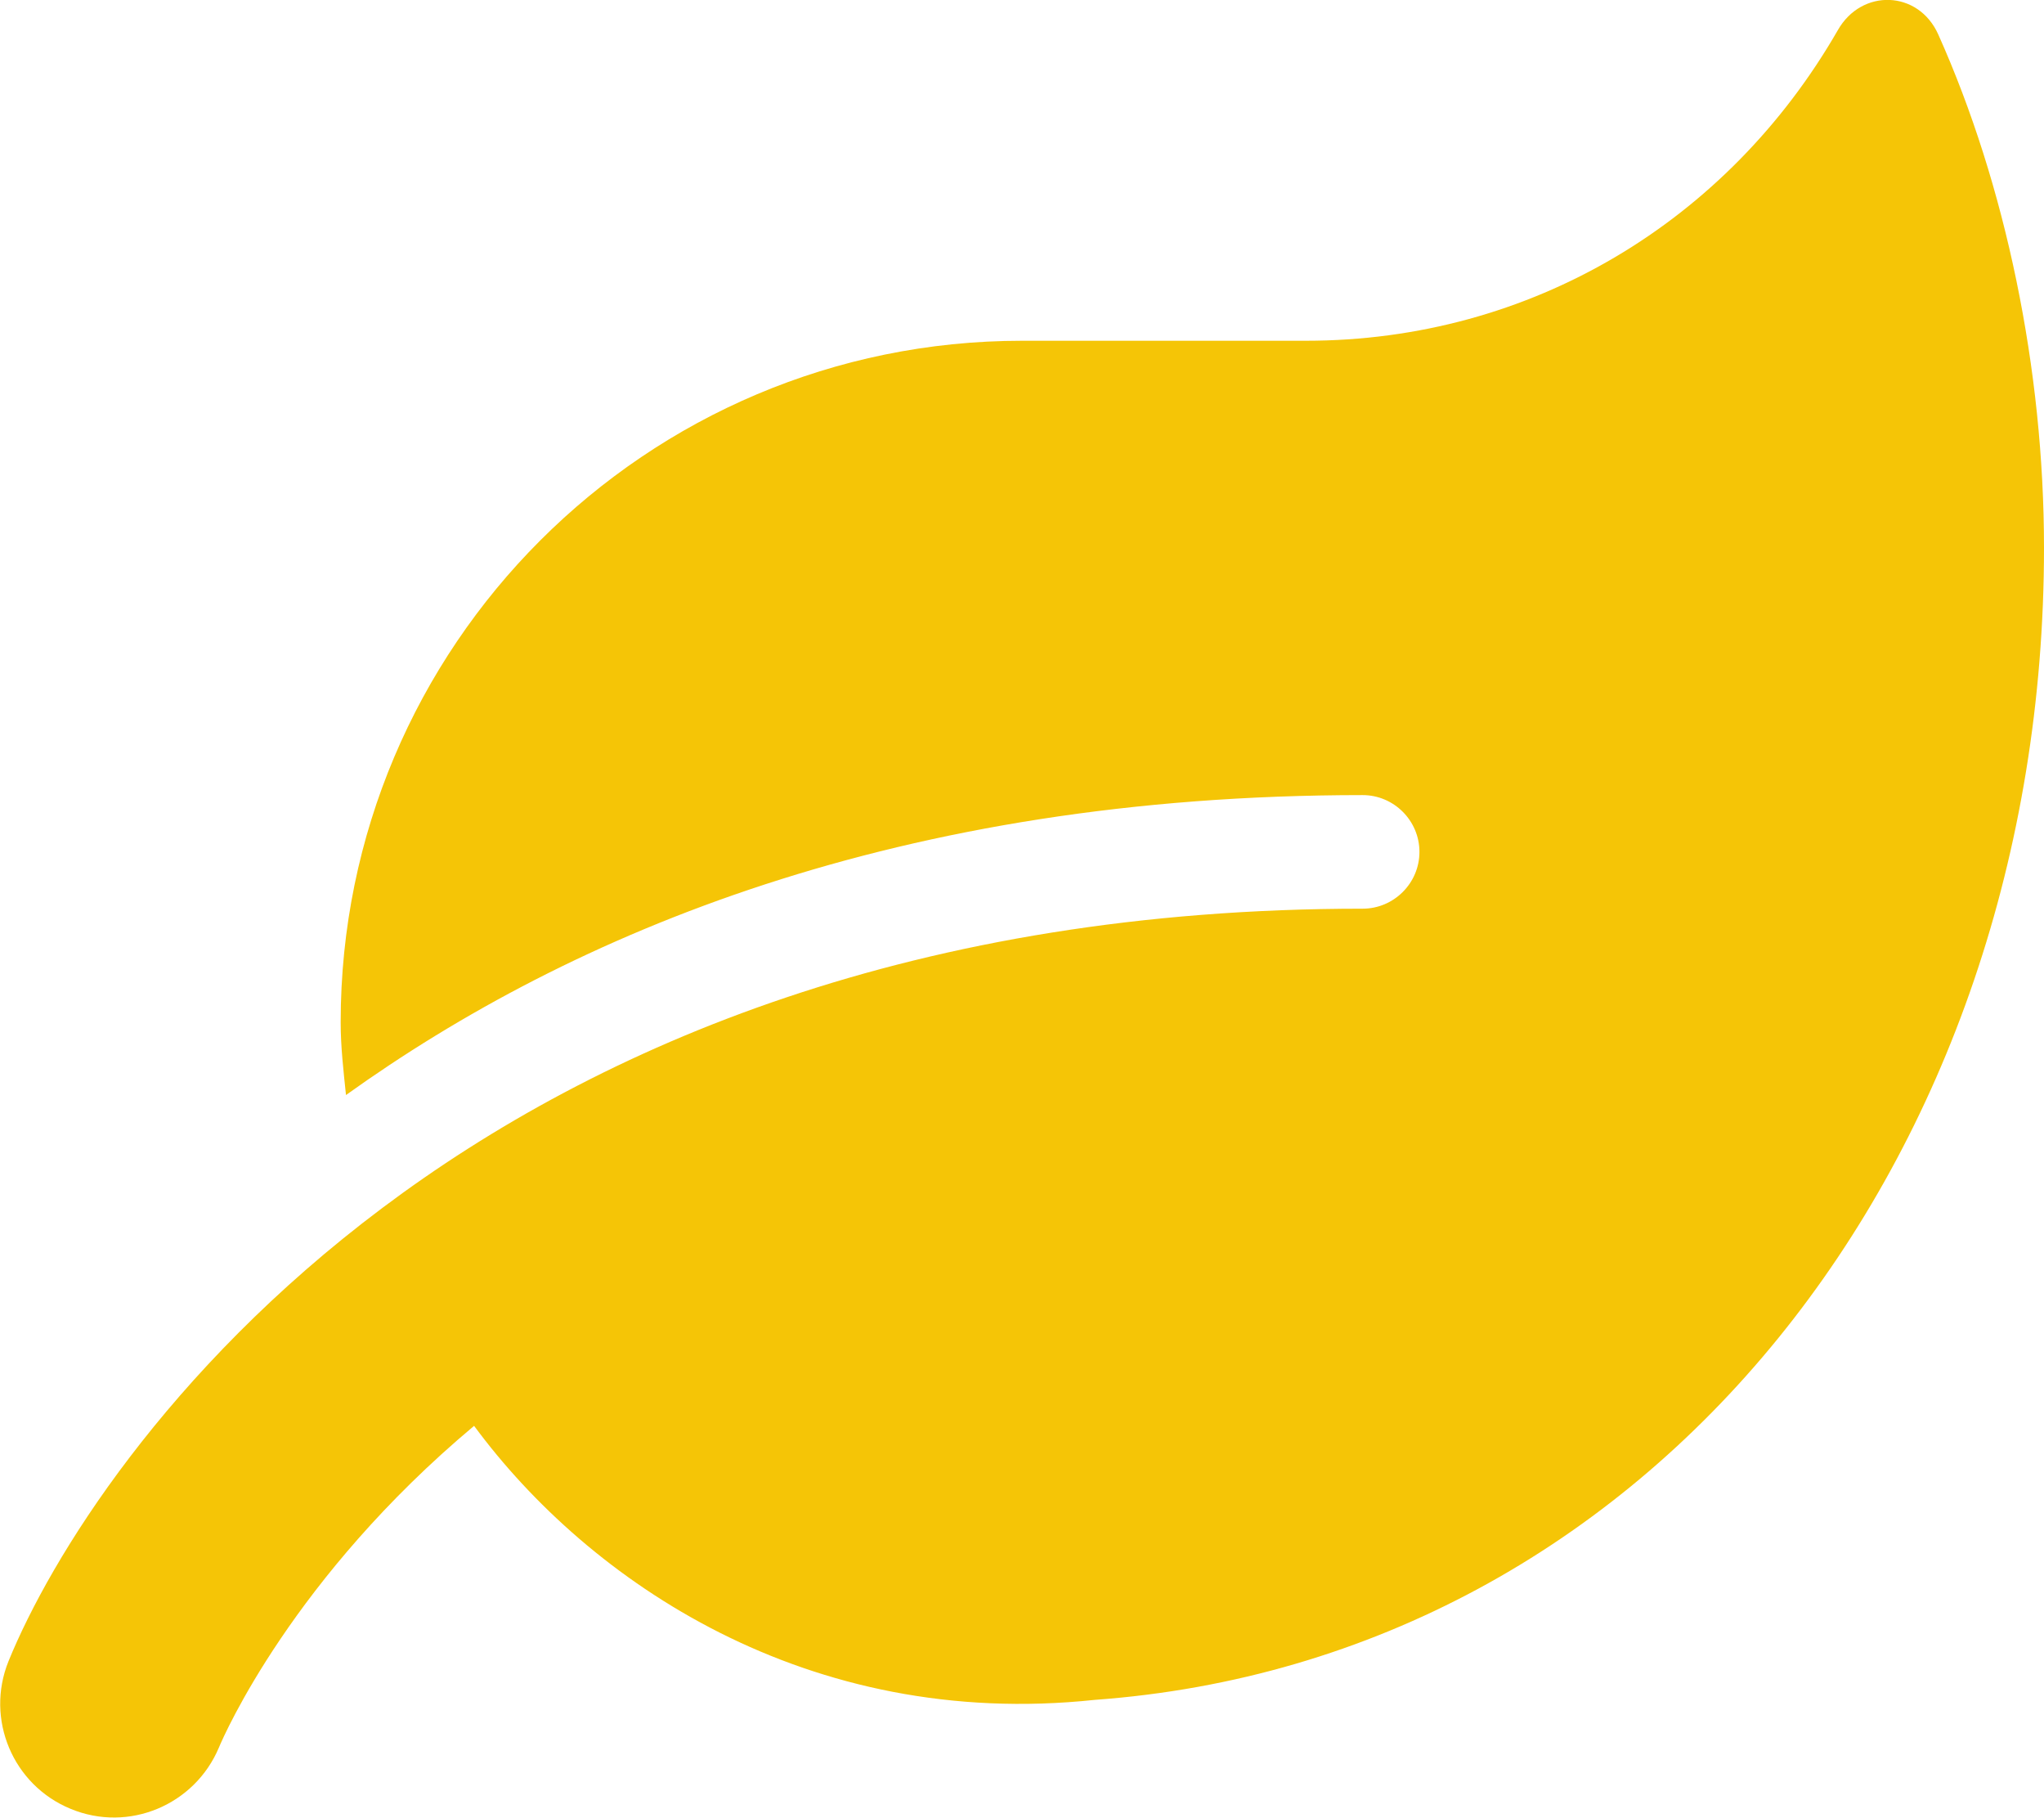
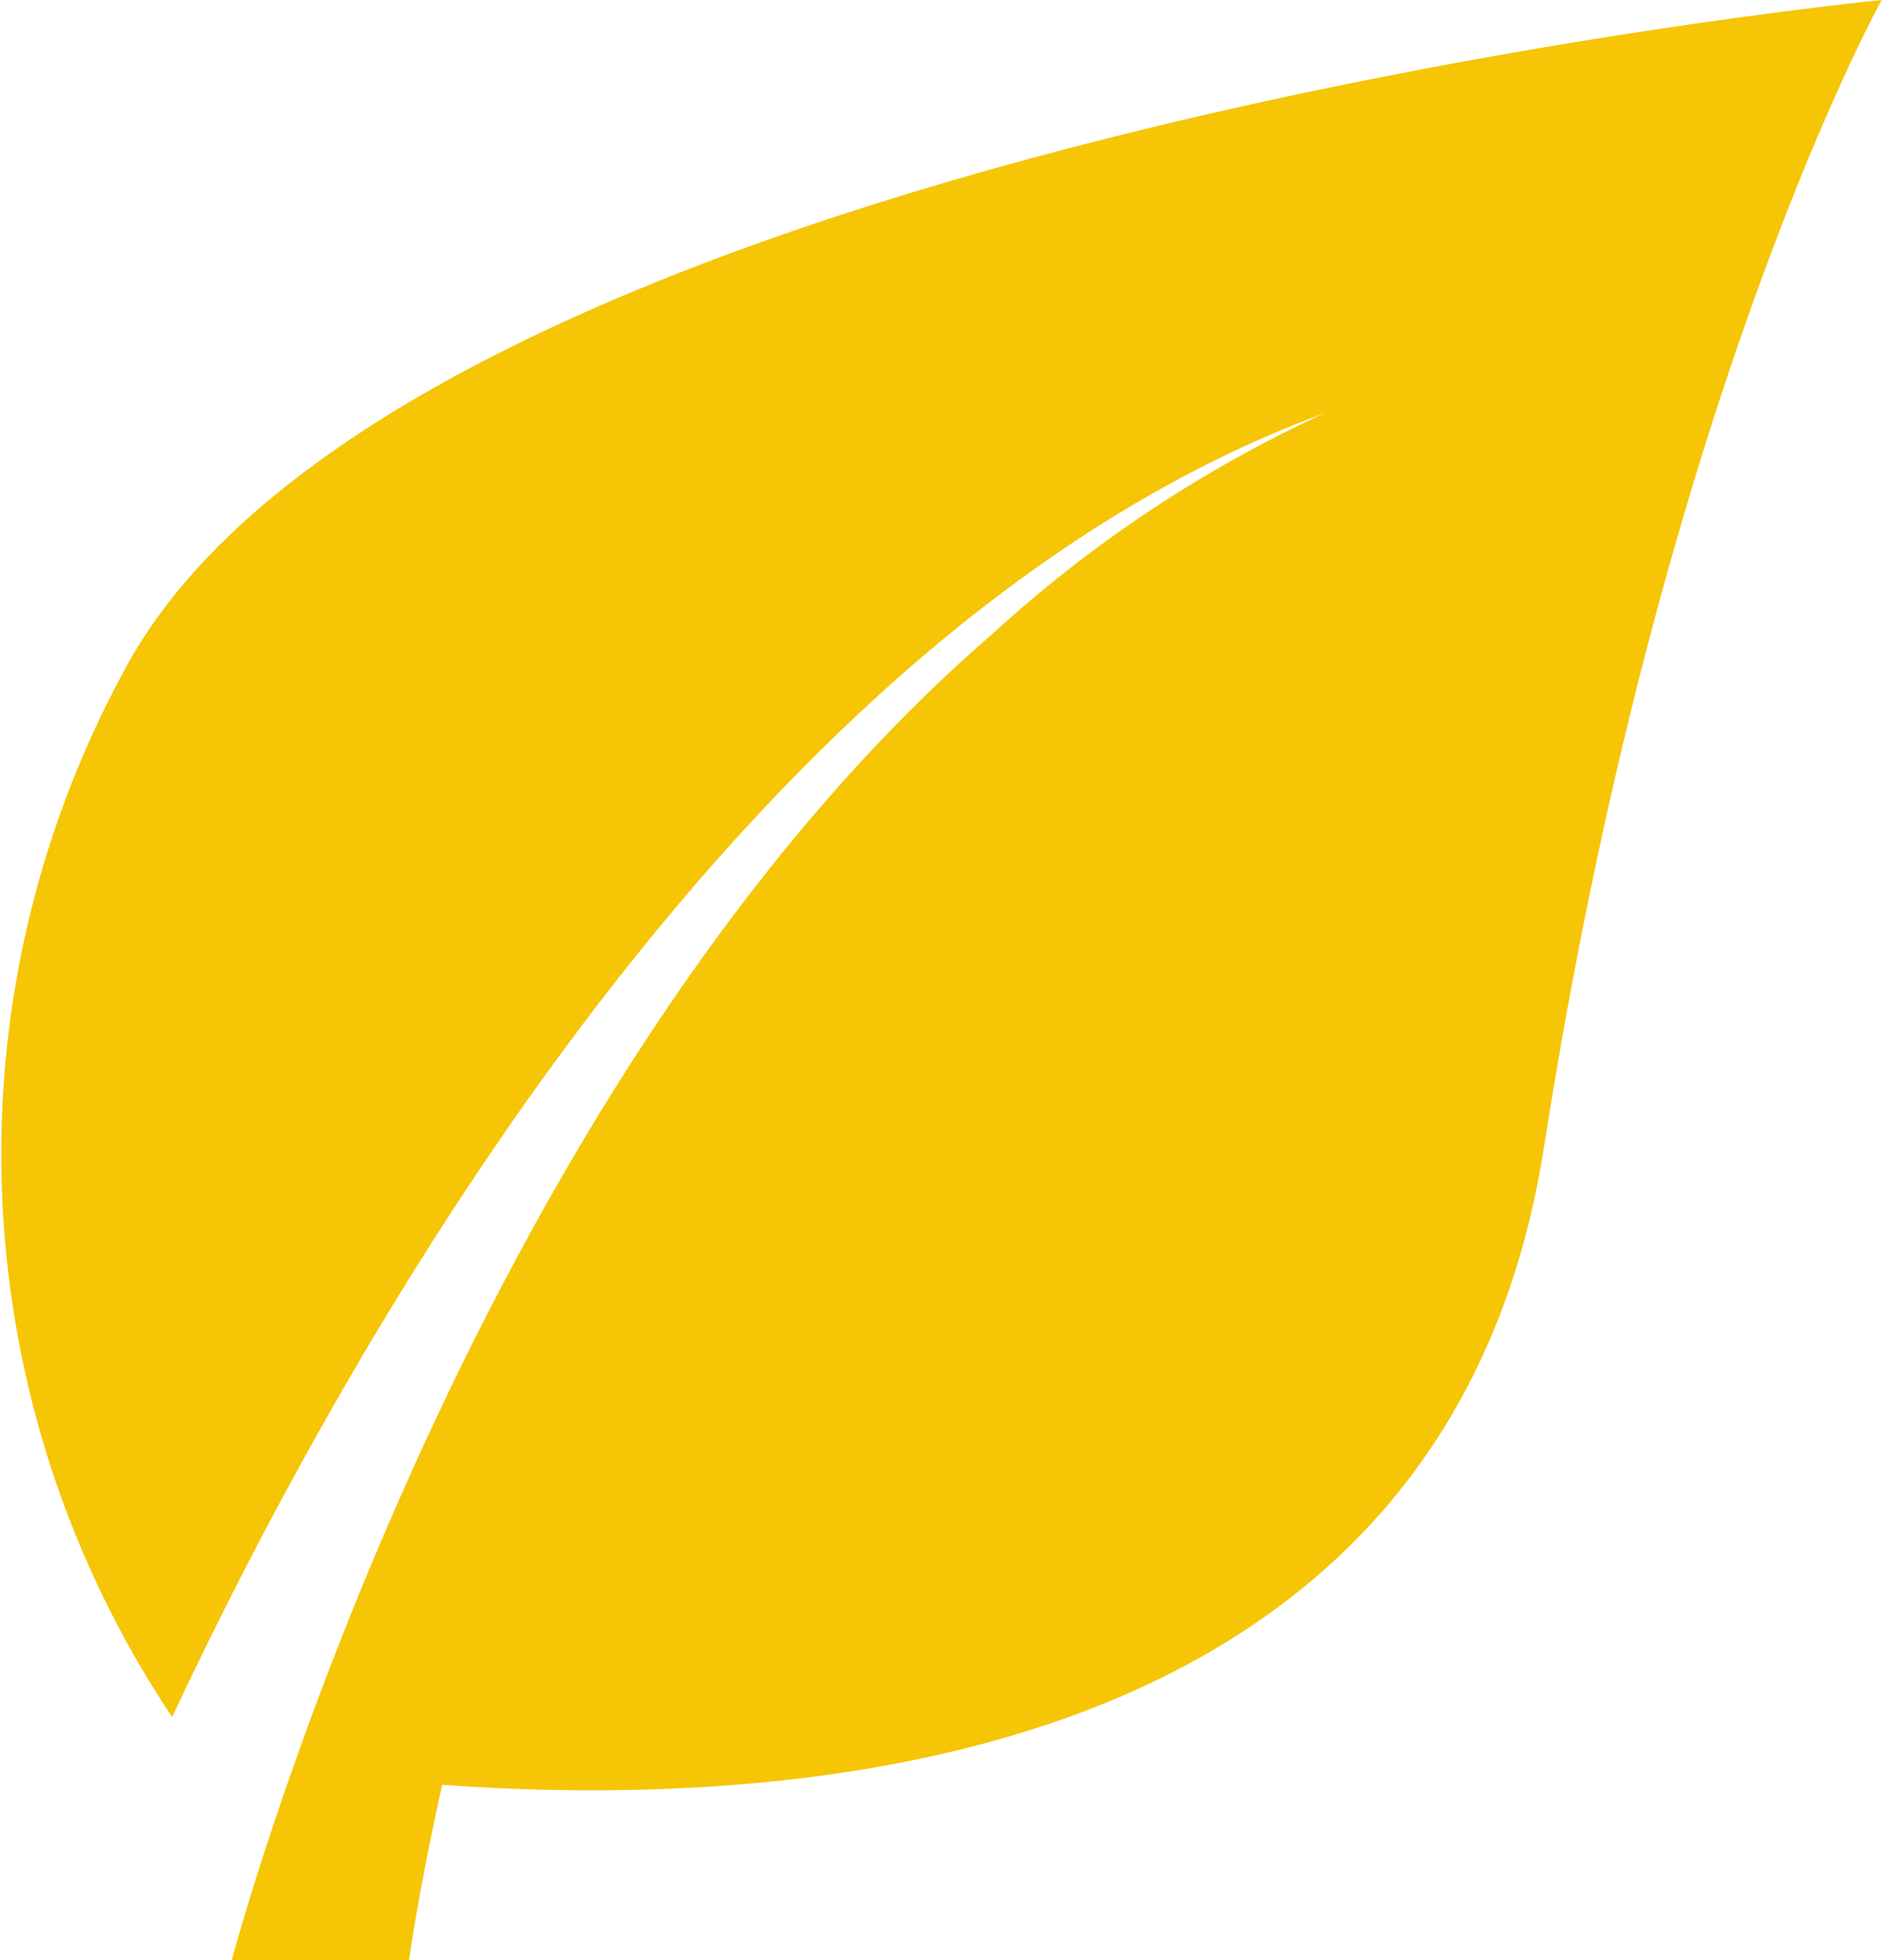
- <svg xmlns="http://www.w3.org/2000/svg" aria-hidden="true" focusable="false" data-prefix="fas" data-icon="leaf" class="svg-inline--fa fa-leaf fa-w-18" role="img" viewBox="0 0 576 512">
-   <path fill="#f5c506" d="M546.2 9.7c-5.6-12.5-21.6-13-28.3-1.2C486.9 62.4 431.4 96 368 96h-80C182 96 96 182 96 288c0 7 .8 13.7 1.5 20.5C161.3 262.8 253.4 224 384 224c8.8 0 16 7.2 16 16s-7.2 16-16 16C132.6 256 26 410.1 2.4 468c-6.6 16.3 1.2 34.9 17.5 41.6 16.4 6.8 35-1.1 41.8-17.3 1.5-3.6 20.9-47.9 71.9-90.6 32.4 43.9 94 85.8 174.9 77.2C465.5 467.5 576 326.7 576 154.3c0-50.2-10.8-102.2-29.8-144.6z" />
+ <svg xmlns="http://www.w3.org/2000/svg" width="91.187" height="95" viewBox="0 0 91.187 95">
+   <defs>
+     <style>
+       .cls-1 {
+         fill: #f5c506;
+         fill-rule: evenodd;
+       }
+     </style>
+   </defs>
+   <path class="cls-1" d="M690.64,658.57c-4.692,30.106-35.933,32.193-53.4,30.94-1.155,5.178-1.605,8.49-1.605,8.49h-8.588s11.066-41.969,36.85-64.269a62.559,62.559,0,0,1,16.114-10.71c-27.813,10.2-47.219,44.8-55.858,63.2a49.1,49.1,0,0,1-2.423-50.533C635.059,610.058,707,603,707,603S696.312,622.183,690.64,658.57Z" transform="translate(-615.813 -603)" />
</svg>
